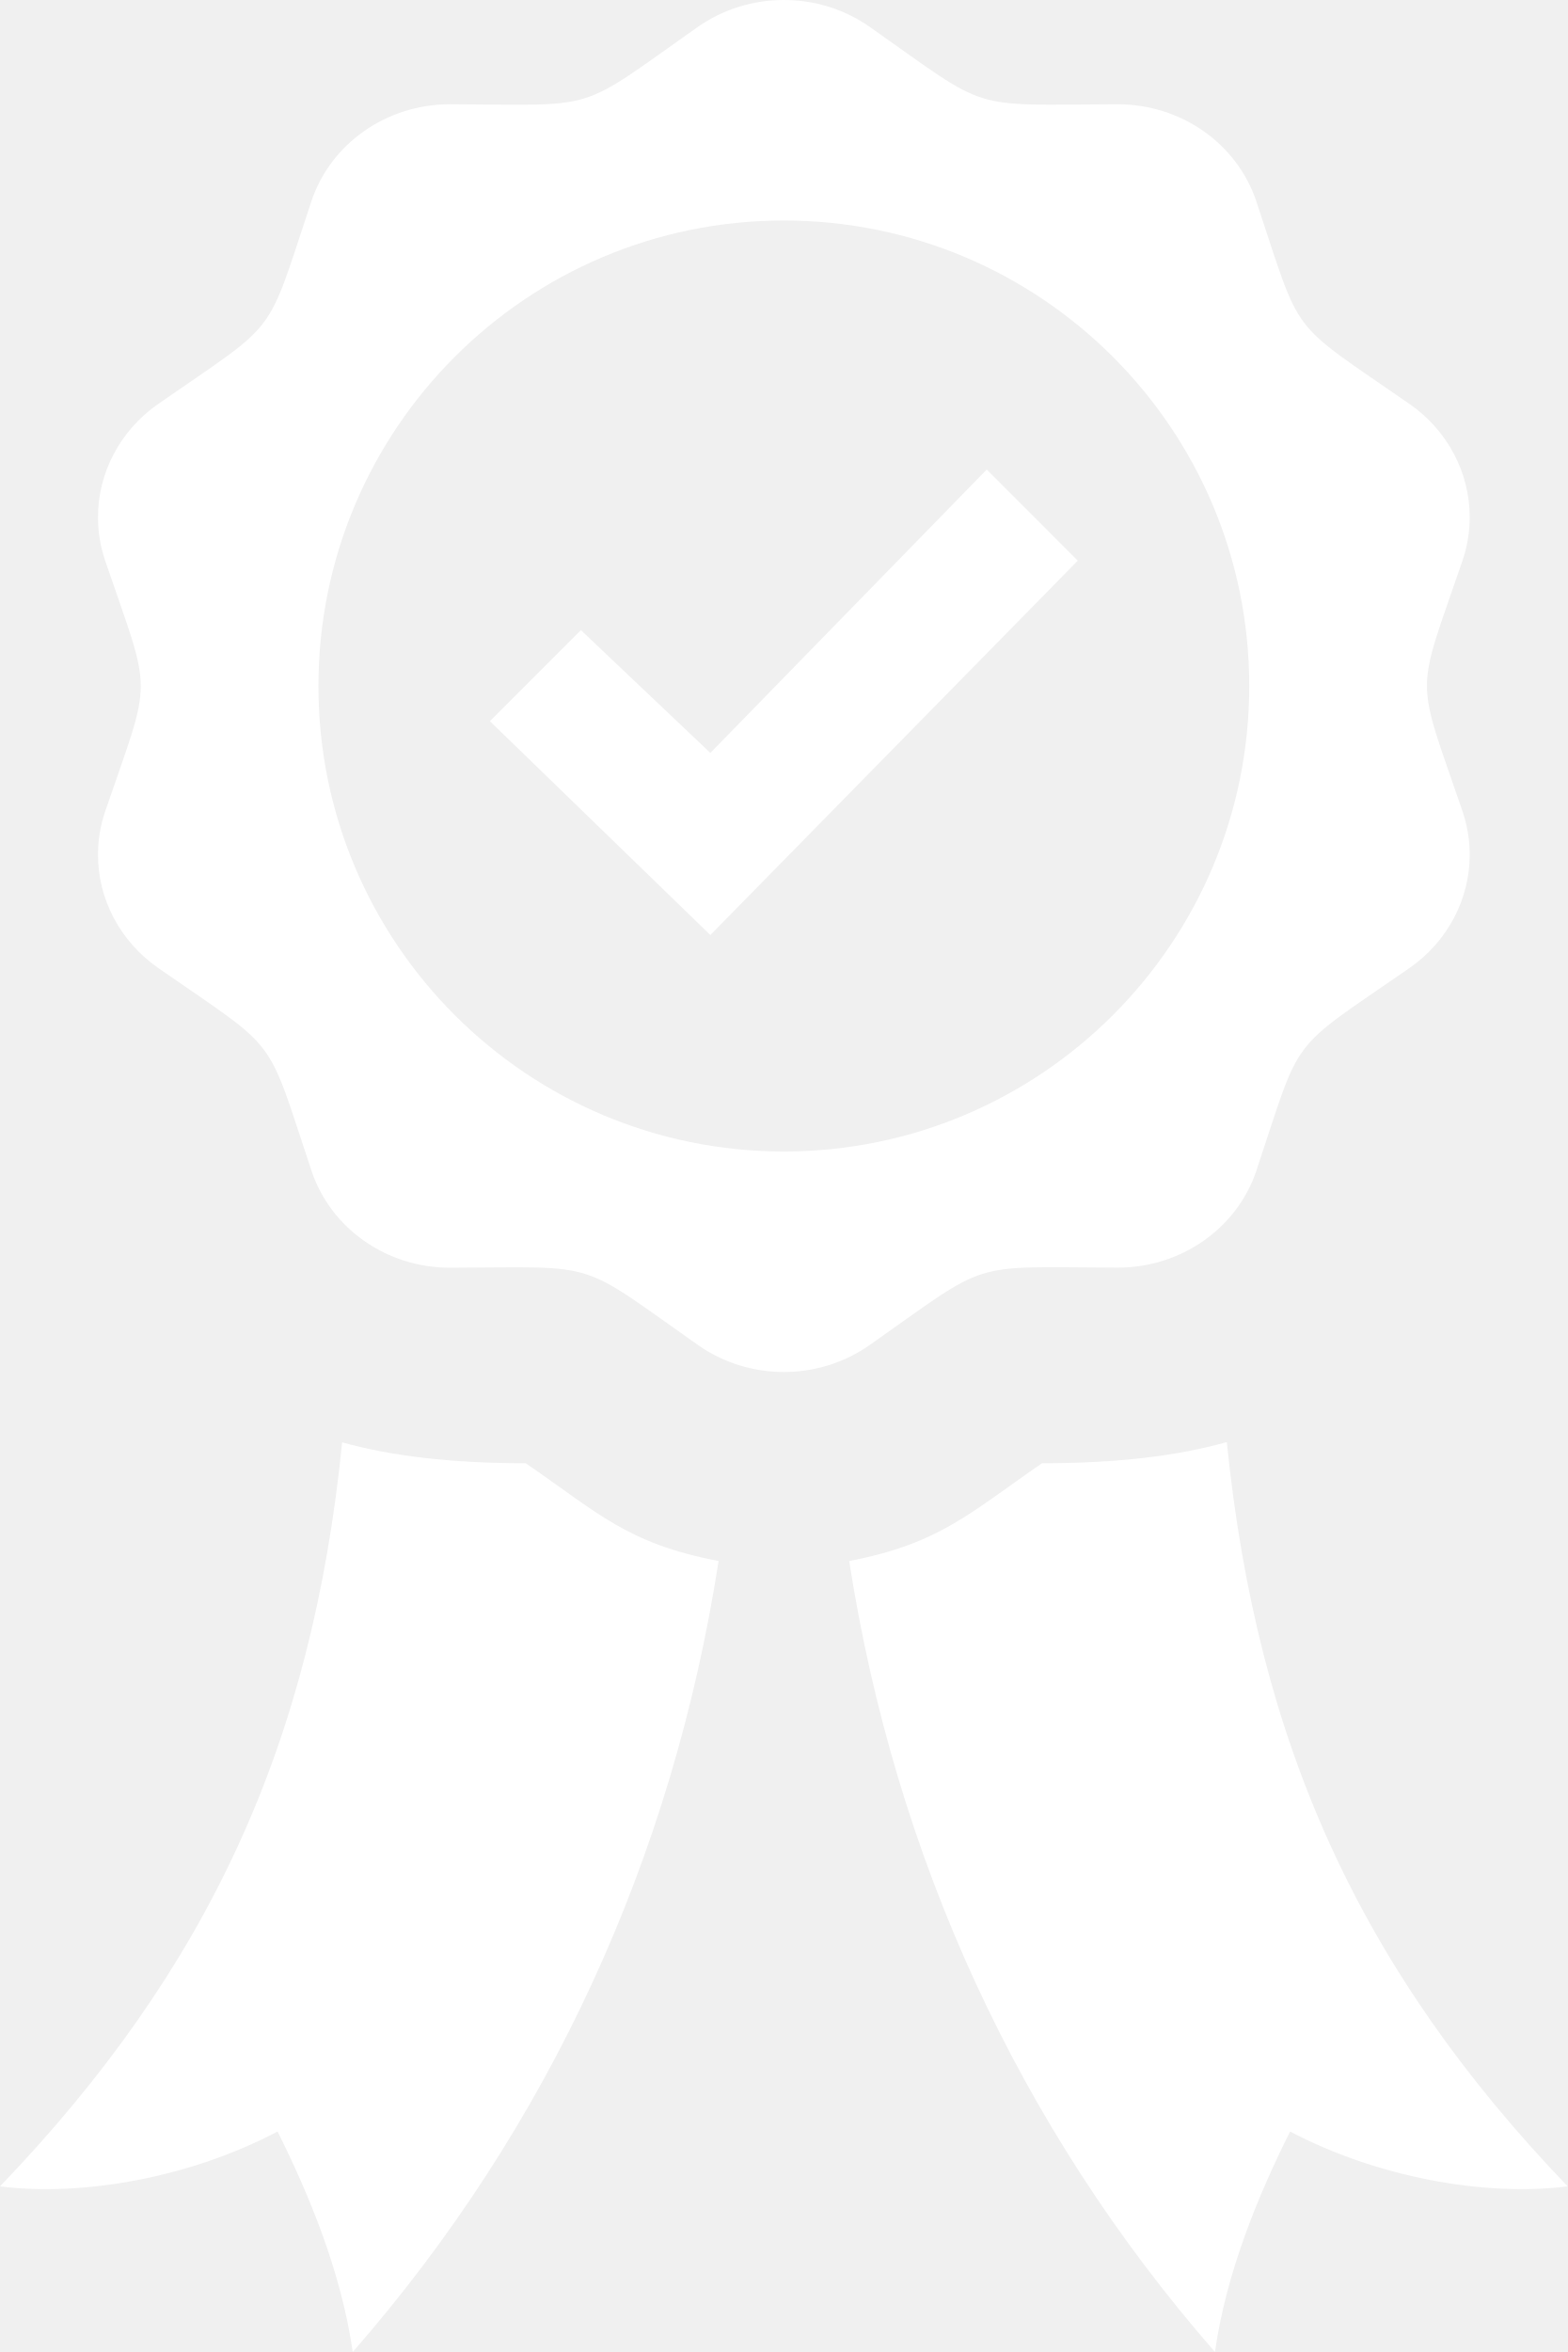
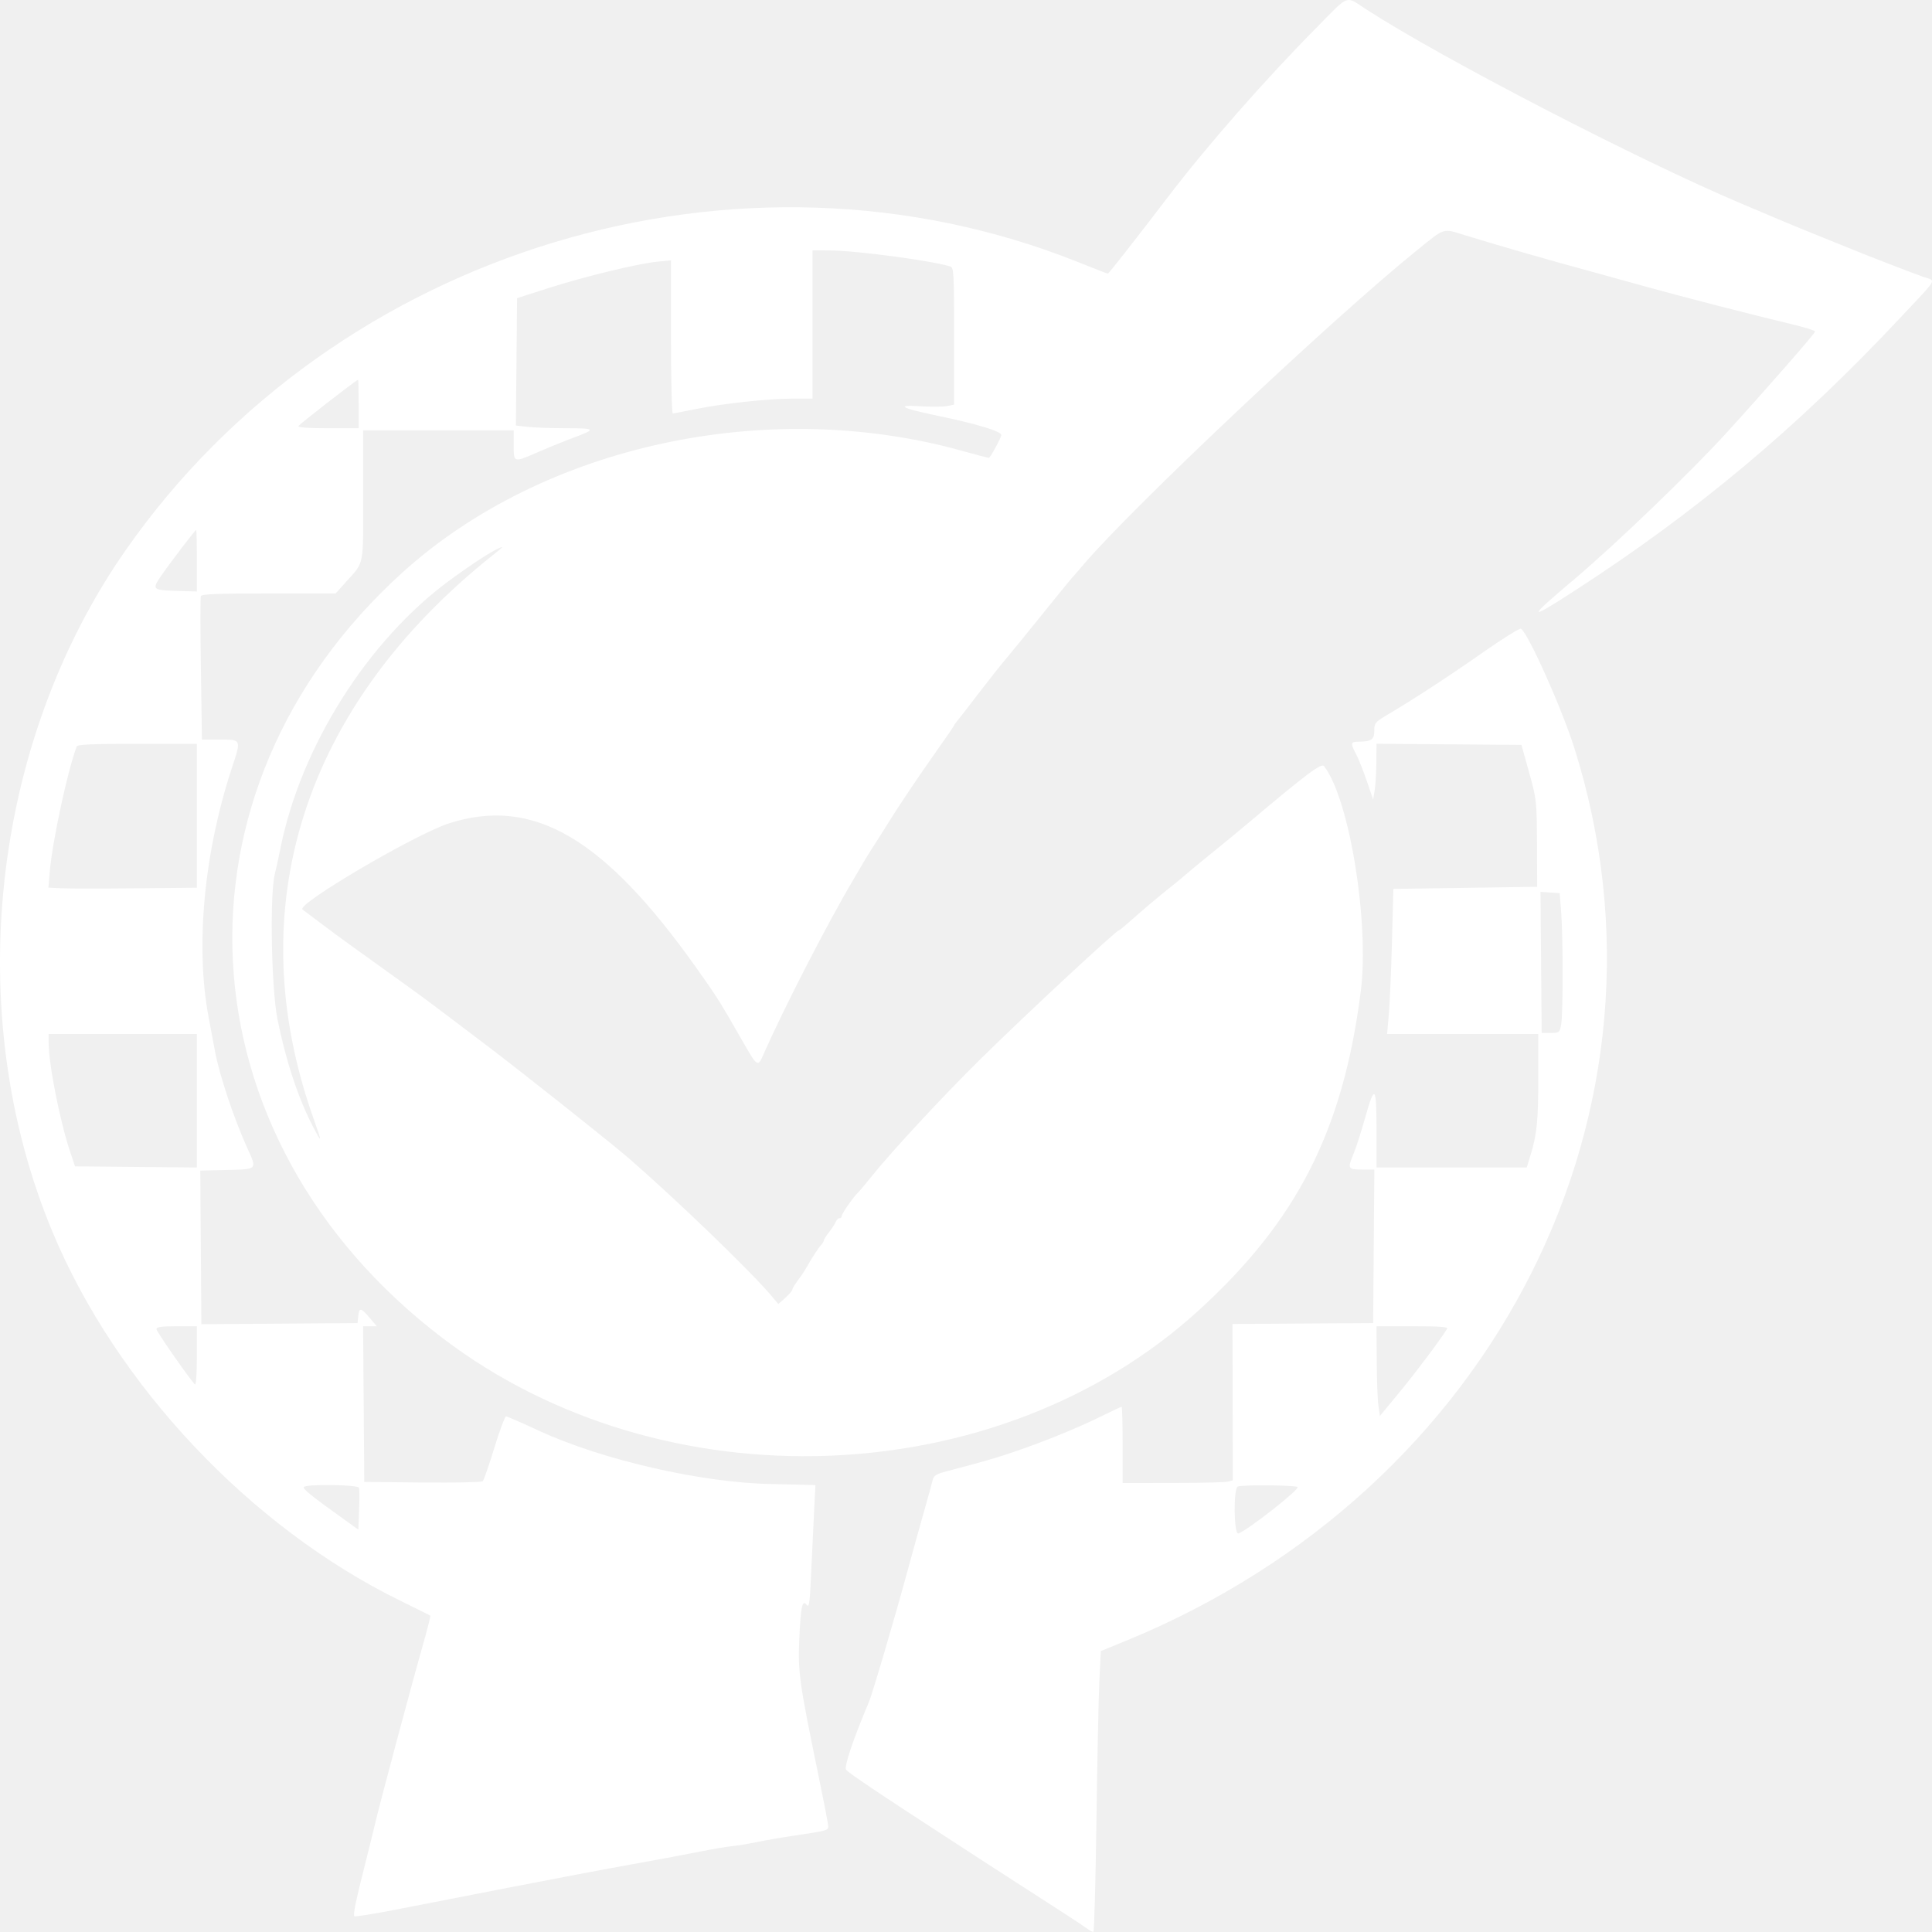
- <svg xmlns="http://www.w3.org/2000/svg" width="80" height="120" viewBox="0 0 80 120" fill="none">
-   <path d="M36.25 47.705L25 36.795L29.645 32.15L36.25 38.415L50.355 23.955L55 28.605L36.25 47.705ZM74.63 28.61C72.22 35.66 72.21 34.305 74.63 41.385C74.88 42.12 75 42.87 75 43.61C75 45.855 73.89 48.025 71.925 49.39C65.645 53.74 66.475 52.645 64.115 59.725C63.125 62.68 60.265 64.675 57.04 64.675H57.025C49.28 64.65 50.625 64.235 44.385 68.62C43.075 69.54 41.54 70 40 70C38.46 70 36.925 69.54 35.62 68.625C29.375 64.235 30.72 64.655 22.98 64.68H22.96C19.735 64.68 16.88 62.685 15.895 59.73C13.53 52.645 14.34 53.74 8.085 49.395C6.11 48.025 5 45.855 5 43.61C5 42.87 5.12 42.12 5.37 41.39C7.785 34.335 7.79 35.695 5.37 28.615C5.12 27.88 5 27.13 5 26.39C5 24.14 6.11 21.975 8.08 20.605C14.335 16.265 13.525 17.365 15.89 10.27C16.875 7.315 19.735 5.32 22.955 5.32H22.975C30.7 5.345 29.33 5.795 35.615 1.37C36.925 0.455 38.46 0 40 0C41.54 0 43.075 0.455 44.38 1.37C50.62 5.76 49.28 5.345 57.02 5.32H57.035C60.265 5.32 63.12 7.315 64.11 10.27C66.475 17.35 65.645 16.255 71.92 20.605C73.89 21.97 75 24.14 75 26.385C75 27.125 74.88 27.88 74.63 28.61ZM63.75 35C63.75 21.885 53.115 11.25 40 11.25C26.885 11.25 16.25 21.885 16.25 35C16.25 48.115 26.885 58.75 40 58.75C53.115 58.75 63.75 48.11 63.75 35ZM26.825 74.655C22.995 74.655 19.97 74.285 17.46 73.59C15.92 88.93 10.665 100.44 0 111.55C4.27 112.085 9.75 111.08 14.165 108.75C15.75 111.93 17.415 115.9 18 120C28.045 108.505 34.33 94.73 36.67 79.645C31.955 78.74 30.5 77.165 26.825 74.655V74.655ZM53.175 74.655C49.49 77.19 47.96 78.755 43.335 79.645C45.685 94.73 51.965 108.505 62 120C62.58 115.9 64.245 111.93 65.835 108.75C70.25 111.075 75.73 112.085 80 111.55C69.35 100.455 64.16 88.895 62.605 73.575C60.09 74.28 57.045 74.655 53.175 74.655V74.655Z" fill="white" />
+ <svg xmlns="http://www.w3.org/2000/svg" width="500" height="500" viewBox="0 0 500 500" fill="none">
+   <path fill-rule="evenodd" clip-rule="evenodd" d="M340.745 7.118C327.232 20.78 312.349 37.752 302.164 51.113C294.414 61.278 286.94 70.819 286.726 70.819C286.587 70.819 283.134 69.483 279.053 67.85C191.506 32.804 86.978 64.395 32.552 142.349C-2.449 192.478 -9.958 262.405 13.598 318.845C30.157 358.525 64.774 395.229 103.58 414.252C107.737 416.291 111.237 418.031 111.357 418.121C111.476 418.21 110.601 421.685 109.411 425.843C106.837 434.831 98.375 466.426 97.184 471.498C96.724 473.457 95.815 477.157 95.167 479.719C92.104 491.804 91.282 495.67 91.723 495.926C91.984 496.078 96.591 495.348 101.96 494.301C107.329 493.254 120.749 490.637 131.783 488.484C142.817 486.331 157.209 483.61 163.765 482.437C170.322 481.265 178.236 479.787 181.353 479.153C184.471 478.52 188.068 477.912 189.346 477.801C190.625 477.691 193.44 477.23 195.6 476.776C197.76 476.322 202.276 475.543 205.634 475.043C213.977 473.8 214.356 473.696 214.356 472.677C214.356 472.185 213.185 466.107 211.753 459.17C206.861 435.484 206.465 432.648 206.858 424.085C207.246 415.6 207.636 413.865 208.812 415.381C209.39 416.128 209.597 414.667 209.906 407.586C210.116 402.793 210.456 395.603 210.661 391.609L211.034 384.346L206.734 384.225C204.37 384.158 201.258 384.087 199.819 384.066C181.805 383.798 155.815 377.847 139.374 370.224C135.039 368.213 131.255 366.561 130.966 366.551C130.676 366.54 129.31 370.213 127.93 374.71C126.549 379.209 125.199 383.098 124.928 383.352C124.658 383.607 117.649 383.751 109.355 383.67L94.275 383.524L94.123 363.38L93.97 343.237H95.75H97.529L95.659 341.044C93.395 338.387 92.95 338.325 92.713 340.633L92.531 342.414L72.324 342.558L52.116 342.702L51.996 325.429C51.929 315.929 51.864 306.985 51.85 305.553L51.826 302.95L58.504 302.793C66.722 302.601 66.567 302.762 64.013 297.149C60.554 289.548 56.76 278.168 55.621 271.981C55.371 270.624 54.633 266.677 53.979 263.211C50.517 244.859 52.789 220.638 60.034 198.668C62.469 191.284 62.522 191.406 56.806 191.406H52.262L51.994 173.181C51.847 163.157 51.843 154.648 51.984 154.271C52.182 153.743 56.228 153.586 69.553 153.586H86.866L89.443 150.708C94.357 145.224 93.985 147.065 93.985 128.25V111.38H113.465H132.946V115.217C132.946 119.819 132.838 119.79 139.406 116.932C142.09 115.764 146.117 114.131 148.355 113.3C154.409 111.056 154.249 110.832 146.582 110.828C142.76 110.825 138.255 110.666 136.571 110.476L133.51 110.129L133.664 93.643L133.818 77.156L141.959 74.551C151.333 71.551 165.093 68.217 170.166 67.718L173.651 67.374V87.185C173.651 98.08 173.859 106.995 174.115 106.995C174.369 106.995 176.987 106.499 179.933 105.894C186.989 104.443 198.843 103.159 205.195 103.159H210.286V83.974V64.79L214.792 64.813C221.52 64.849 240.744 67.4 245.897 68.942C246.846 69.227 246.921 70.533 246.921 86.982V104.715L245.124 105.088C244.137 105.292 240.931 105.313 238 105.133C231.639 104.744 233.257 105.644 242.269 107.509C252.494 109.625 259.132 111.613 259.132 112.562C259.132 113.248 256.277 118.506 255.903 118.506C255.738 118.506 252.536 117.658 248.79 116.622C198.393 102.686 140.542 115.282 104.231 148.096C41.549 204.742 46.251 294.387 114.628 346.364C171.603 389.672 258.25 386.492 310.159 339.185C335.687 315.92 347.565 292.579 352.16 256.647C354.444 238.793 349.232 206.743 342.67 198.284C341.978 197.392 338.265 200.176 323.045 213.001C319.972 215.591 318.72 216.62 312.34 221.804C309.781 223.883 307.262 225.971 306.743 226.445C306.222 226.921 304.399 228.418 302.691 229.775C299.602 232.228 295.677 235.552 291.853 238.956C290.753 239.936 289.744 240.738 289.612 240.738C288.917 240.738 265.593 262.423 253.899 273.94C244.205 283.488 230.907 297.805 225.683 304.32C224.111 306.279 222.489 308.209 222.077 308.609C220.77 309.879 217.845 314.087 217.845 314.696C217.845 315.018 217.575 315.282 217.245 315.282C216.916 315.282 216.477 315.714 216.271 316.242C216.064 316.769 215.288 317.964 214.544 318.897C213.801 319.83 213.193 320.796 213.193 321.046C213.193 321.295 212.827 321.889 212.381 322.365C211.661 323.13 210.313 325.232 208.304 328.72C207.955 329.327 207.08 330.598 206.361 331.544C205.641 332.491 205.052 333.49 205.052 333.764C205.052 334.038 204.24 334.986 203.245 335.871L201.438 337.481L199.611 335.316C194.281 329.002 175.528 310.911 162.893 299.896C158.418 295.997 135.119 277.492 125.838 270.469C121.912 267.498 116.082 263.09 112.884 260.673C109.685 258.257 103.274 253.592 98.637 250.308C93.999 247.025 87.588 242.37 84.39 239.966C81.192 237.563 78.444 235.496 78.284 235.377C76.545 234.07 107.614 215.813 116.261 213.06C138.072 206.117 156.379 216.849 180.302 250.604C185.691 258.208 186.145 258.926 191.736 268.692C196.138 276.379 196.068 276.334 197.669 272.701C202.954 260.704 214.225 238.803 220.891 227.583C221.696 226.226 222.852 224.253 223.458 223.198C224.065 222.142 224.972 220.663 225.475 219.909C225.978 219.155 228.324 215.455 230.691 211.687C233.056 207.919 237.676 201.037 240.957 196.396C244.237 191.753 246.921 187.857 246.921 187.739C246.921 187.62 247.184 187.226 247.505 186.861C247.825 186.497 250.285 183.33 252.968 179.822C255.652 176.314 258.987 172.1 260.38 170.457C261.772 168.816 266.052 163.564 269.89 158.79C273.728 154.016 277.13 149.844 277.45 149.517C277.769 149.191 279.076 147.692 280.353 146.185C292.772 131.528 344.808 82.466 366.654 64.816C374.132 58.774 373.212 59.061 379.249 60.906C389.421 64.017 399.555 66.934 411.777 70.267C416.255 71.488 422.928 73.331 426.606 74.364C434.344 76.535 454.262 81.658 463.46 83.843C466.939 84.669 469.769 85.543 469.75 85.786C469.708 86.32 457.055 100.791 446.689 112.157C437.467 122.272 418.012 140.975 407.416 149.916C395.212 160.213 395.133 160.88 407.028 153.201C438.875 132.639 465.071 110.721 491.593 82.444C501.915 71.44 501.121 72.846 497.695 71.639C494.982 70.682 482.658 65.913 479.232 64.493C478.272 64.095 474.609 62.614 471.091 61.2C467.573 59.785 463.386 58.074 461.787 57.397C460.188 56.72 457.636 55.64 456.117 54.996C454.598 54.354 452.112 53.303 450.593 52.663C424.3 41.571 373.101 15.066 353.726 2.513C348.025 -1.18 349.45 -1.685 340.745 7.118ZM92.822 104.529V110.832H84.924C79.917 110.832 77.095 110.632 77.219 110.284C77.368 109.861 92.032 98.463 92.676 98.269C92.756 98.245 92.822 101.062 92.822 104.529ZM50.953 145.111V153.079L45.621 152.921C39.432 152.739 39.262 152.561 41.79 148.902C44.192 145.427 50.514 137.142 50.764 137.142C50.869 137.142 50.953 140.728 50.953 145.111ZM127.671 143.573C78.514 182.616 61.794 235.034 81.138 289.459C83.435 295.921 83.39 296.191 80.835 291.243C77.118 284.042 73.934 274.348 71.809 263.759C70.222 255.851 69.775 231.602 71.117 226.212C71.492 224.705 72.114 221.868 72.5 219.909C77.722 193.319 95.238 165.58 116.663 149.972C123.458 145.023 128.536 141.823 129.997 141.571C130.135 141.546 129.089 142.448 127.671 143.573ZM383.791 168.84C374.988 175.007 366.282 180.689 359.006 185.018C355.868 186.884 355.662 187.139 355.662 189.143C355.662 191.435 354.916 191.931 351.446 191.948C349.556 191.956 349.484 192.415 350.936 195.128C351.536 196.246 352.779 199.358 353.698 202.043L355.371 206.924L355.764 204.509C355.98 203.181 356.177 199.934 356.2 197.291L356.244 192.488L374.997 192.631L393.751 192.777L395.733 199.902C397.666 206.846 397.718 207.314 397.769 218.264L397.821 229.501L379.213 229.775L360.605 230.049L360.238 243.752C360.038 251.289 359.672 259.737 359.426 262.525L358.98 267.596H378.546H398.112L398.109 278.695C398.105 290.088 397.757 293.585 396.084 299.007L395.121 302.127H375.683H356.244V292.568C356.244 280.974 355.783 280.426 353.343 289.118C352.308 292.805 350.966 297.004 350.363 298.447C348.681 302.469 348.784 302.675 352.471 302.675H355.677L355.524 322.545L355.371 342.414L337.172 342.528L318.972 342.643L319.013 362.879L319.053 383.115L317.732 383.45C317.005 383.632 310.588 383.787 303.472 383.791L290.533 383.798V373.932C290.533 368.505 290.419 364.065 290.279 364.065C290.139 364.065 287.065 365.515 283.446 367.288C279.828 369.06 272.812 371.993 267.855 373.804C259.749 376.767 256.604 377.725 245.038 380.757C242.206 381.5 241.649 381.857 241.353 383.126C241.159 383.947 240.091 387.826 238.976 391.746C237.861 395.665 236.044 402.201 234.94 406.271C231.546 418.774 225.802 438.287 224.855 440.529C220.714 450.333 218.366 457.338 218.985 458.043C219.751 458.913 228.203 464.614 241.347 473.125C246.118 476.216 251.221 479.537 252.686 480.506C254.153 481.476 258.754 484.451 262.912 487.116C274.186 494.343 279.616 497.877 281.163 498.997C281.926 499.548 282.733 500 282.958 500C283.182 500 283.541 487.112 283.755 471.361C283.968 455.609 284.311 439.251 284.516 435.01L284.89 427.298L291.346 424.655C387.28 385.364 436.82 286.769 407.444 193.599C404.196 183.302 395.459 163.795 393.611 162.718C393.287 162.53 388.869 165.284 383.791 168.84ZM50.953 211.122V229.741L35.107 229.896C26.392 229.979 17.747 229.975 15.896 229.885L12.53 229.719L12.889 225.5C13.545 217.764 17.466 199.538 19.841 193.188C20.038 192.663 23.707 192.503 35.525 192.503H50.953V211.122ZM404.014 235.804C404.529 242.137 404.539 262.419 404.029 265.129C403.629 267.254 403.546 267.322 401.3 267.322H398.984L398.831 249.065L398.677 230.807L401.158 230.977L403.636 231.145L404.014 235.804ZM50.953 284.87V302.145L35.187 301.999L19.42 301.853L18.306 298.565C15.569 290.485 12.639 275.798 12.593 269.925L12.574 267.596H31.764H50.953V284.87ZM50.953 351.02C50.953 355.471 50.737 358.58 50.447 358.283C48.925 356.718 40.486 344.592 40.486 343.971C40.486 343.412 41.735 343.237 45.72 343.237H50.953V351.02ZM374.491 343.922C372.553 347.017 366.545 355.024 362.284 360.191L357.116 366.458L356.731 363.754C356.518 362.267 356.322 357.043 356.294 352.144L356.244 343.237H365.582C372.893 343.237 374.827 343.386 374.491 343.922ZM92.912 385.031C93.031 385.408 93.04 387.999 92.934 390.789L92.739 395.861L89.147 393.291C80.835 387.351 78.297 385.316 78.607 384.845C79.138 384.036 92.656 384.213 92.912 385.031ZM335.802 384.831C336.593 385.304 322.359 396.461 320.461 396.855C319.309 397.095 319.186 385.146 320.336 384.709C321.586 384.234 334.978 384.339 335.802 384.831Z" fill="white" />
</svg>
